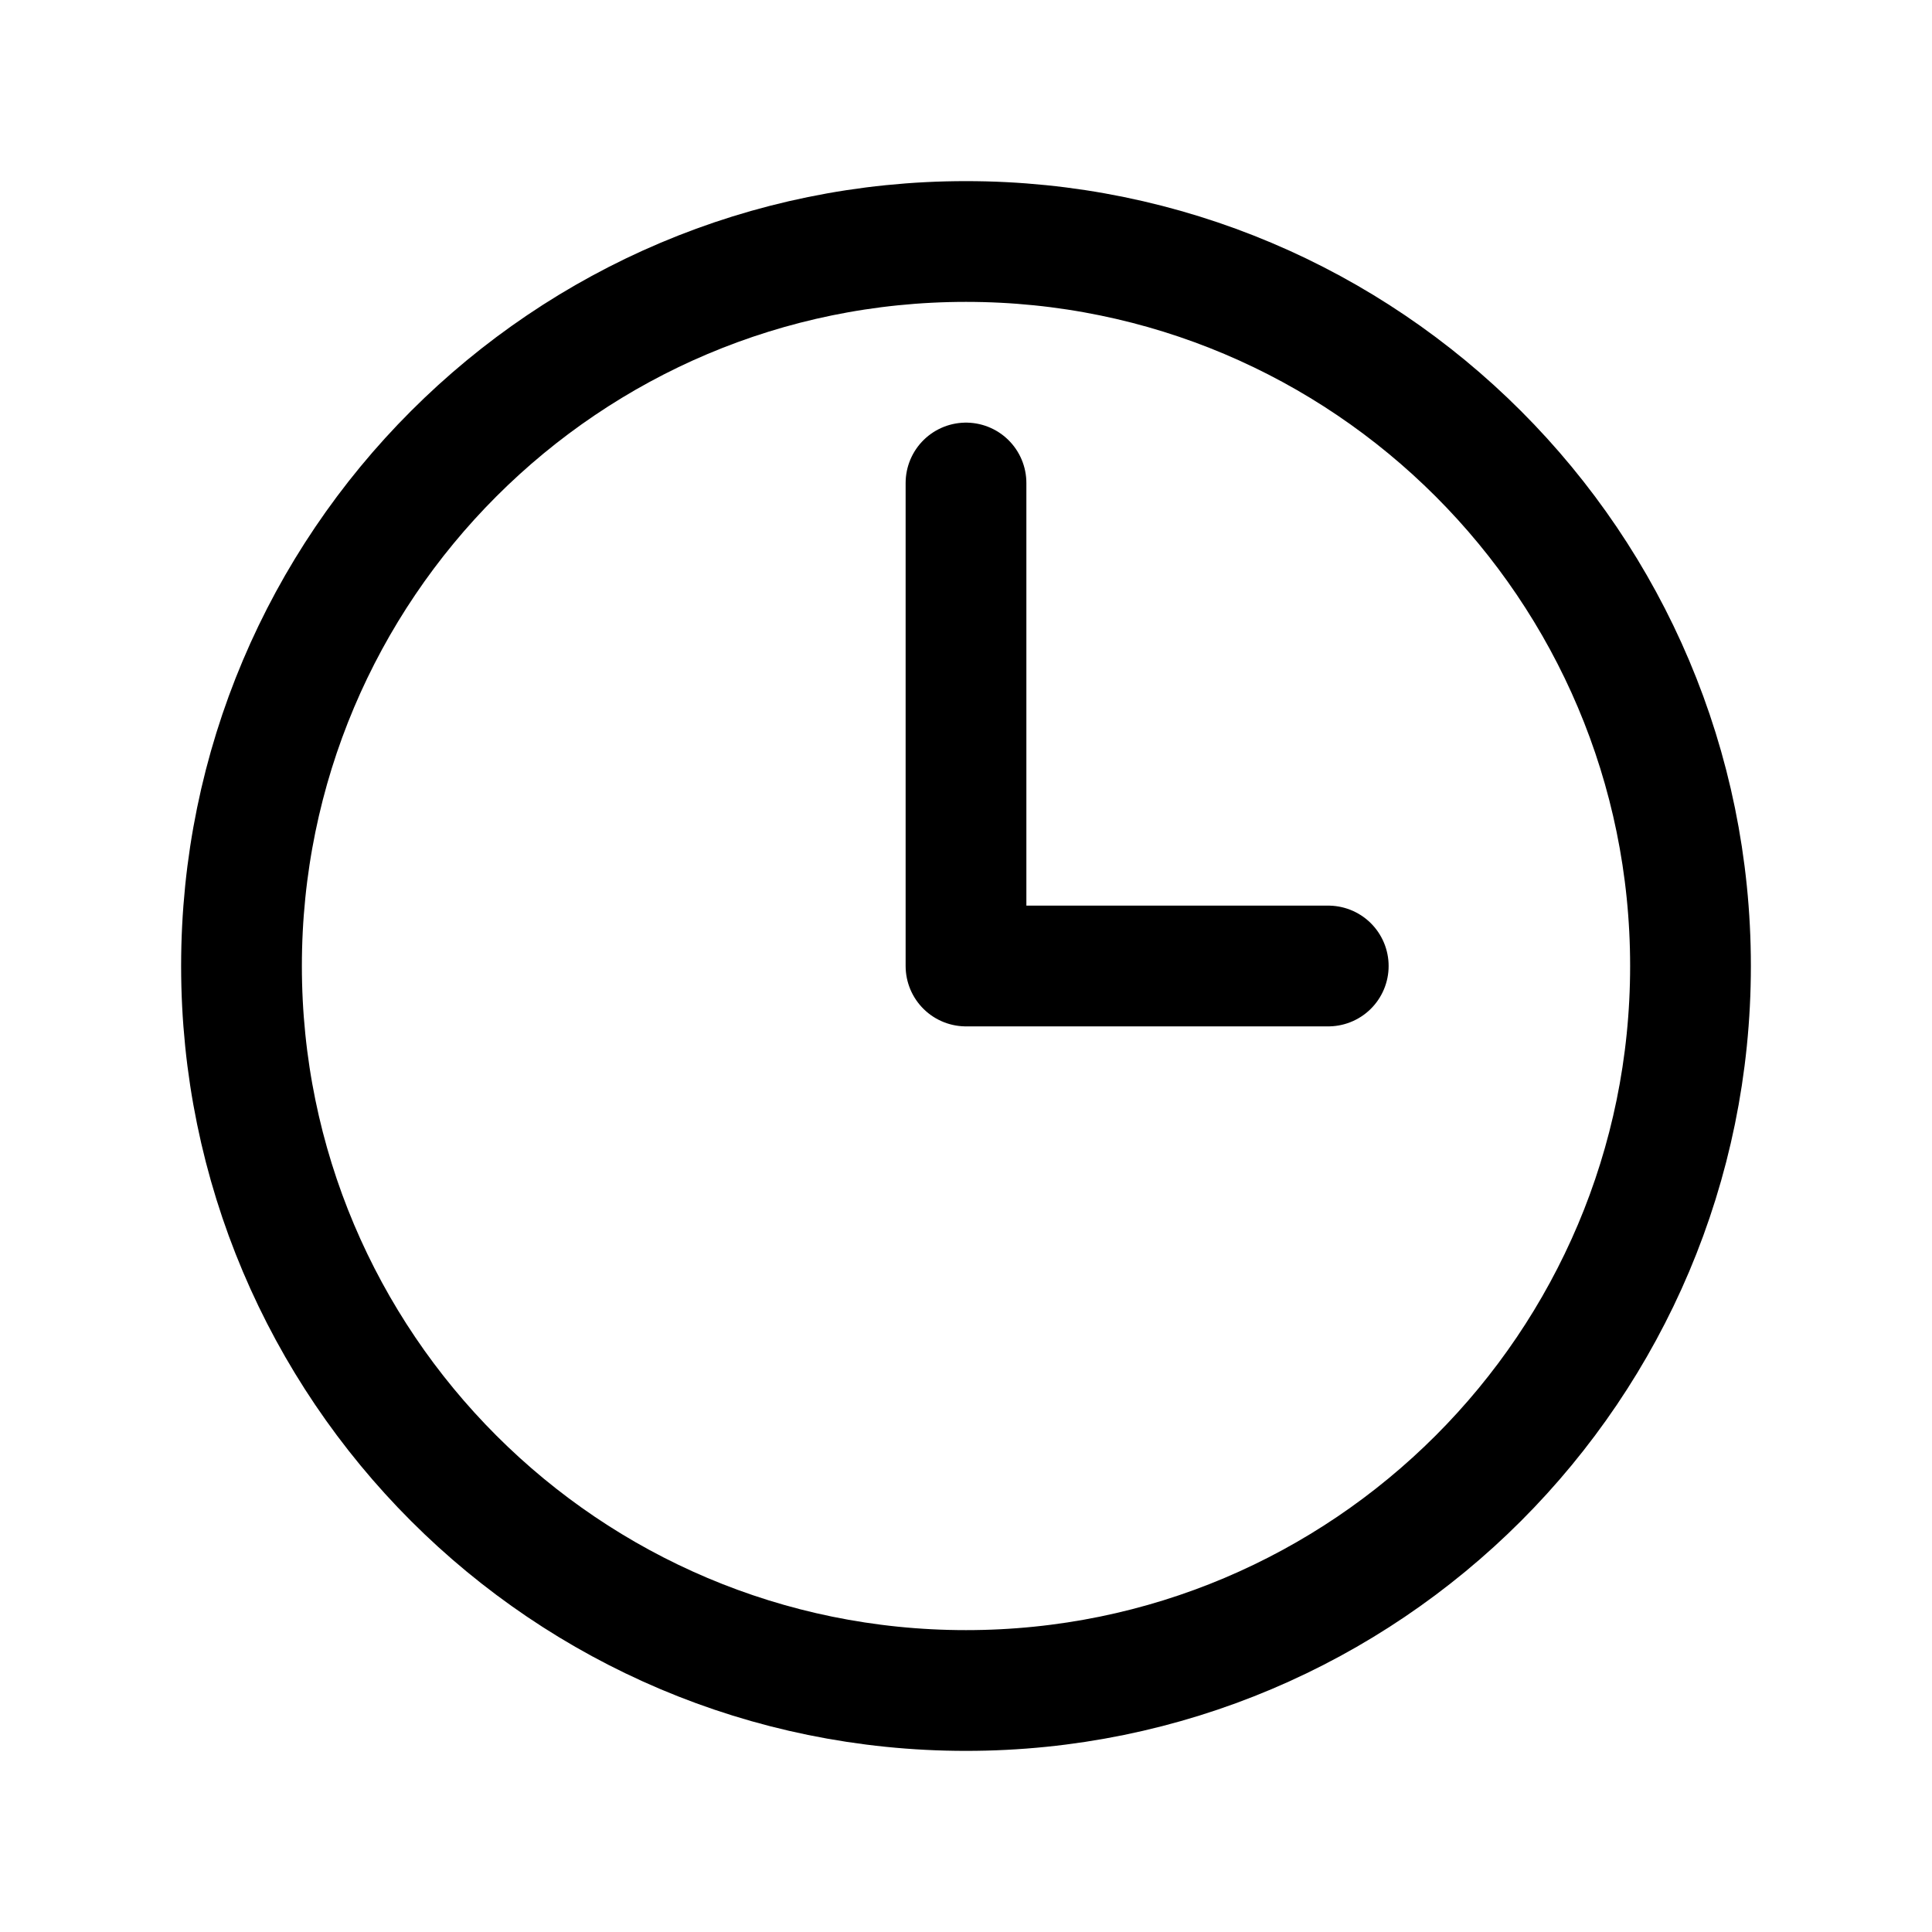
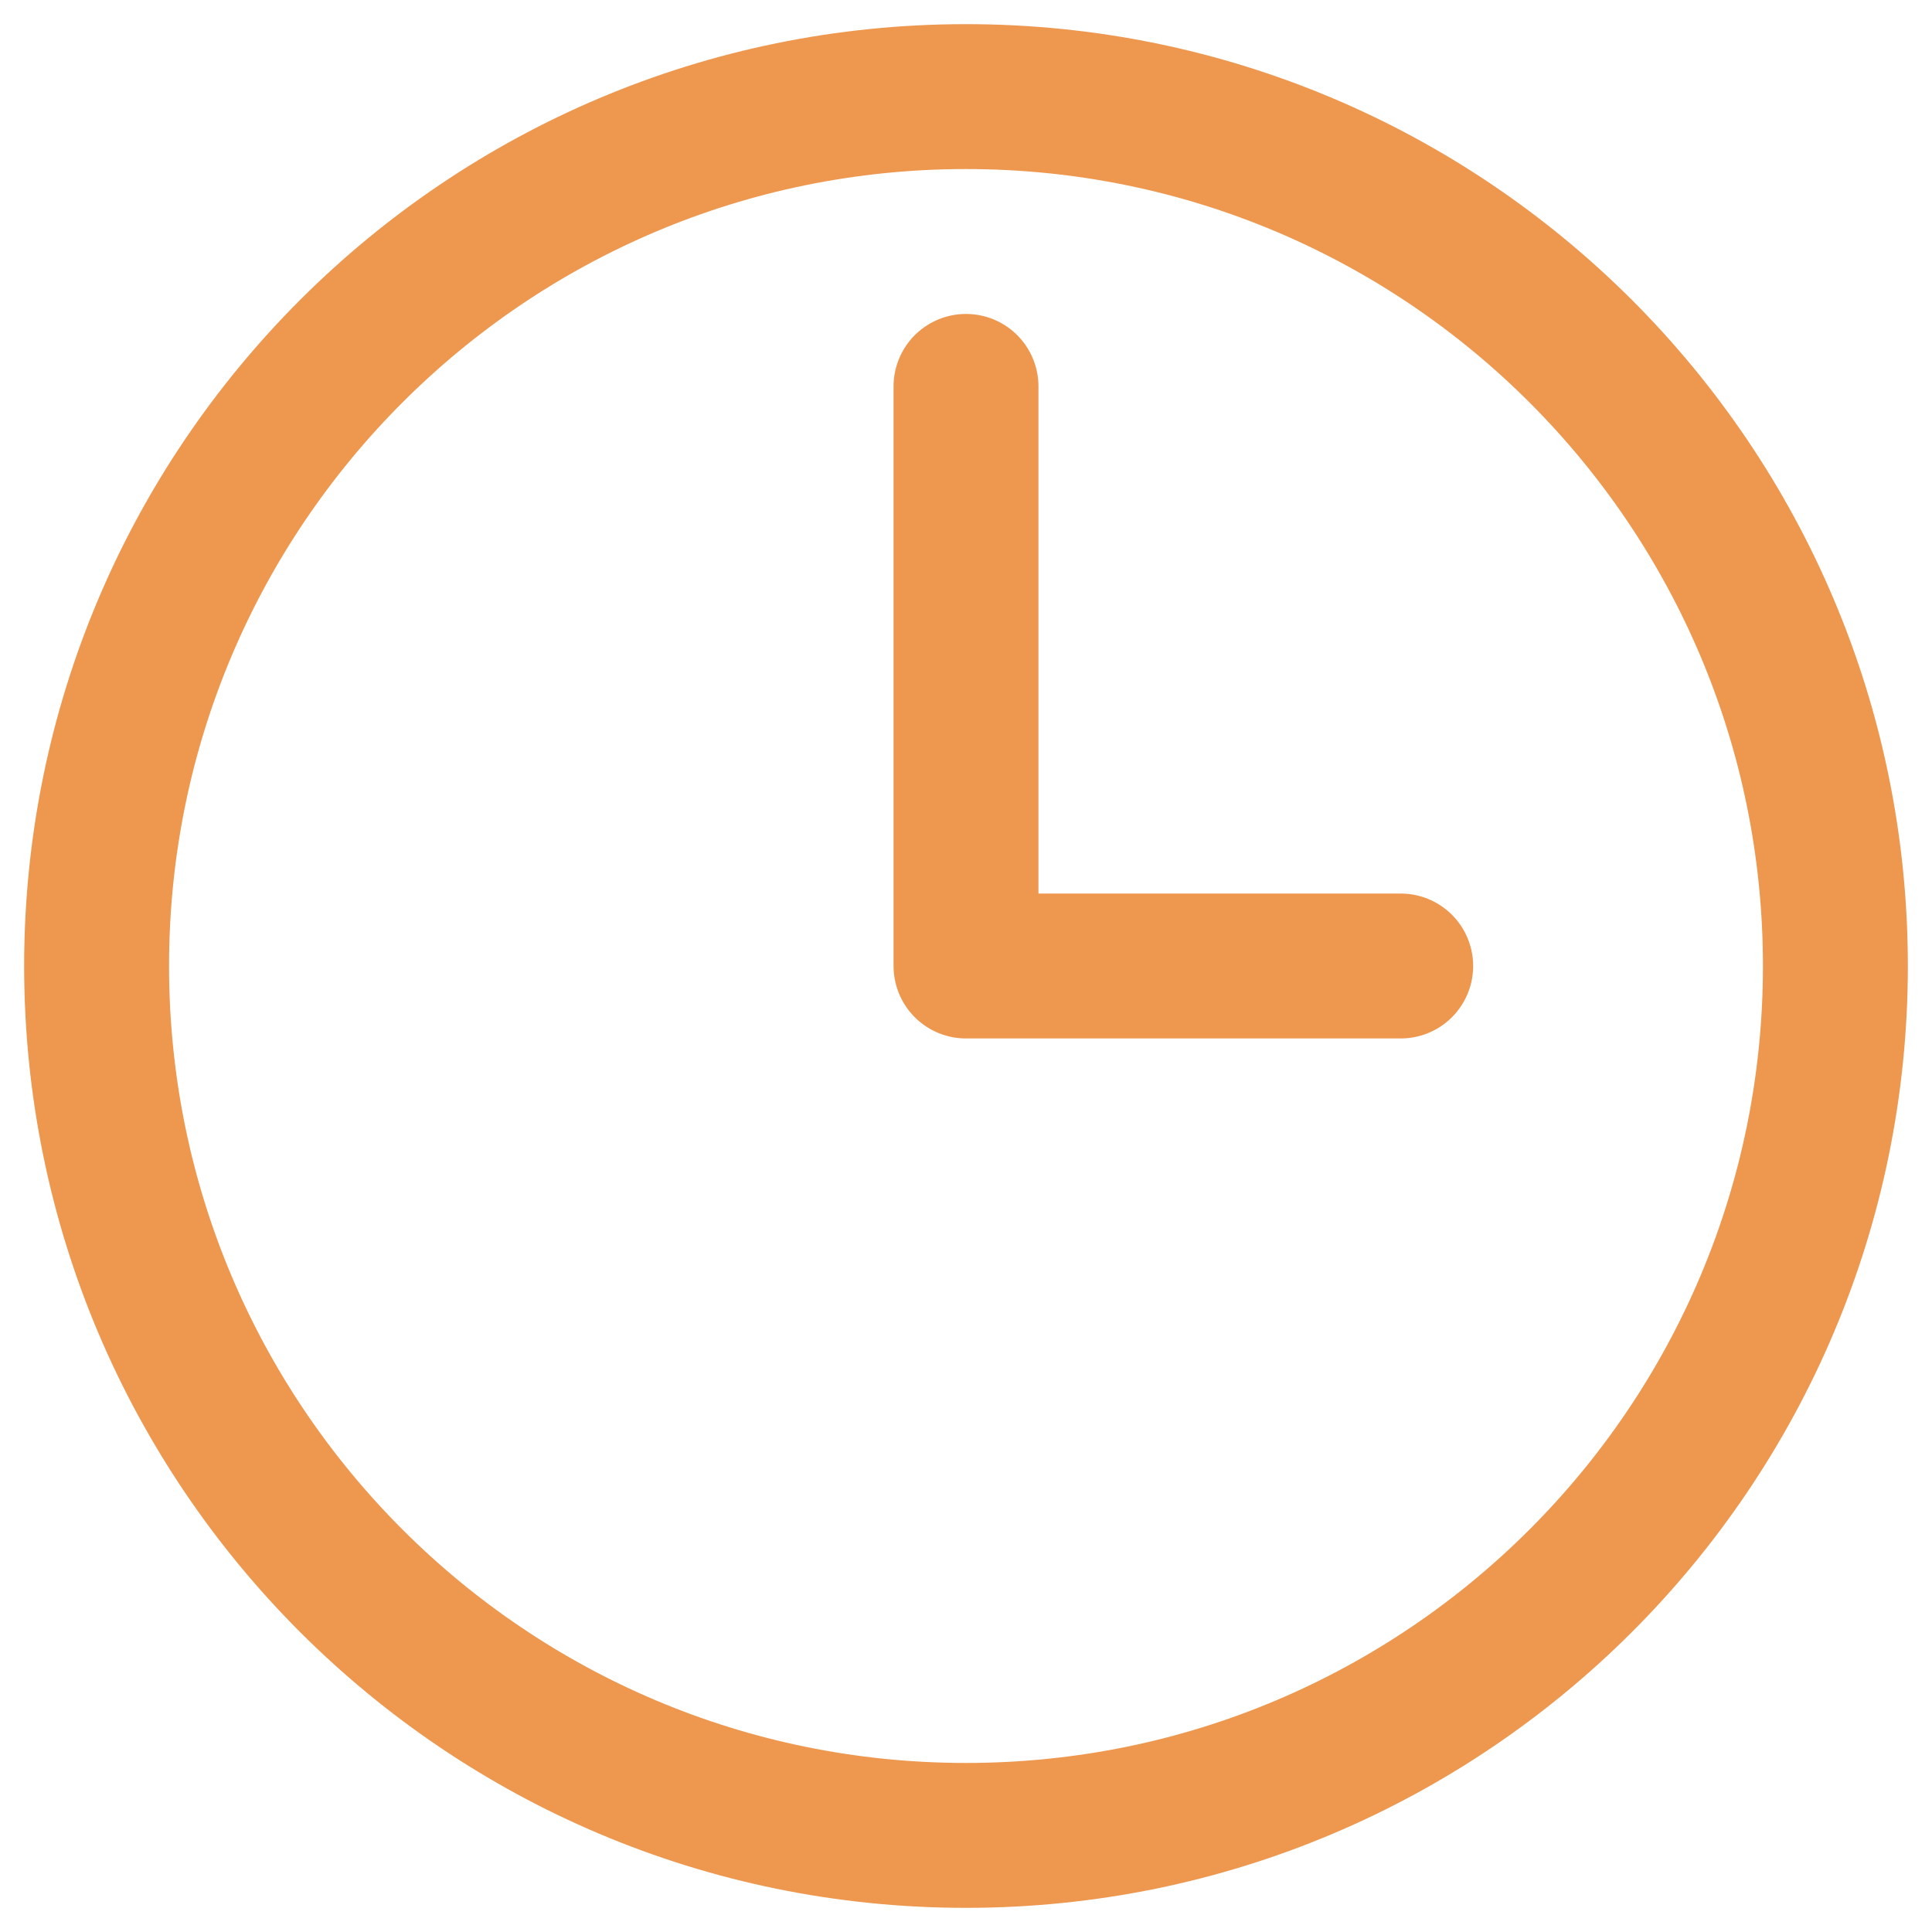
- <svg xmlns="http://www.w3.org/2000/svg" fill="none" viewBox="0 0 24 24" stroke-width="1.5" stroke="currentColor" class="w-6 h-6">
+ <svg xmlns="http://www.w3.org/2000/svg" fill="none" viewBox="2 2 20 20" stroke-width="1.5" stroke="#ED974F" class="w-10 h-10 text-orange-400">
  <path stroke-linecap="round" stroke-linejoin="round" d="M12 6v6h4.5m4.5 0a9 9 0 11-18 0 9 9 0 0118 0z" />
</svg>
